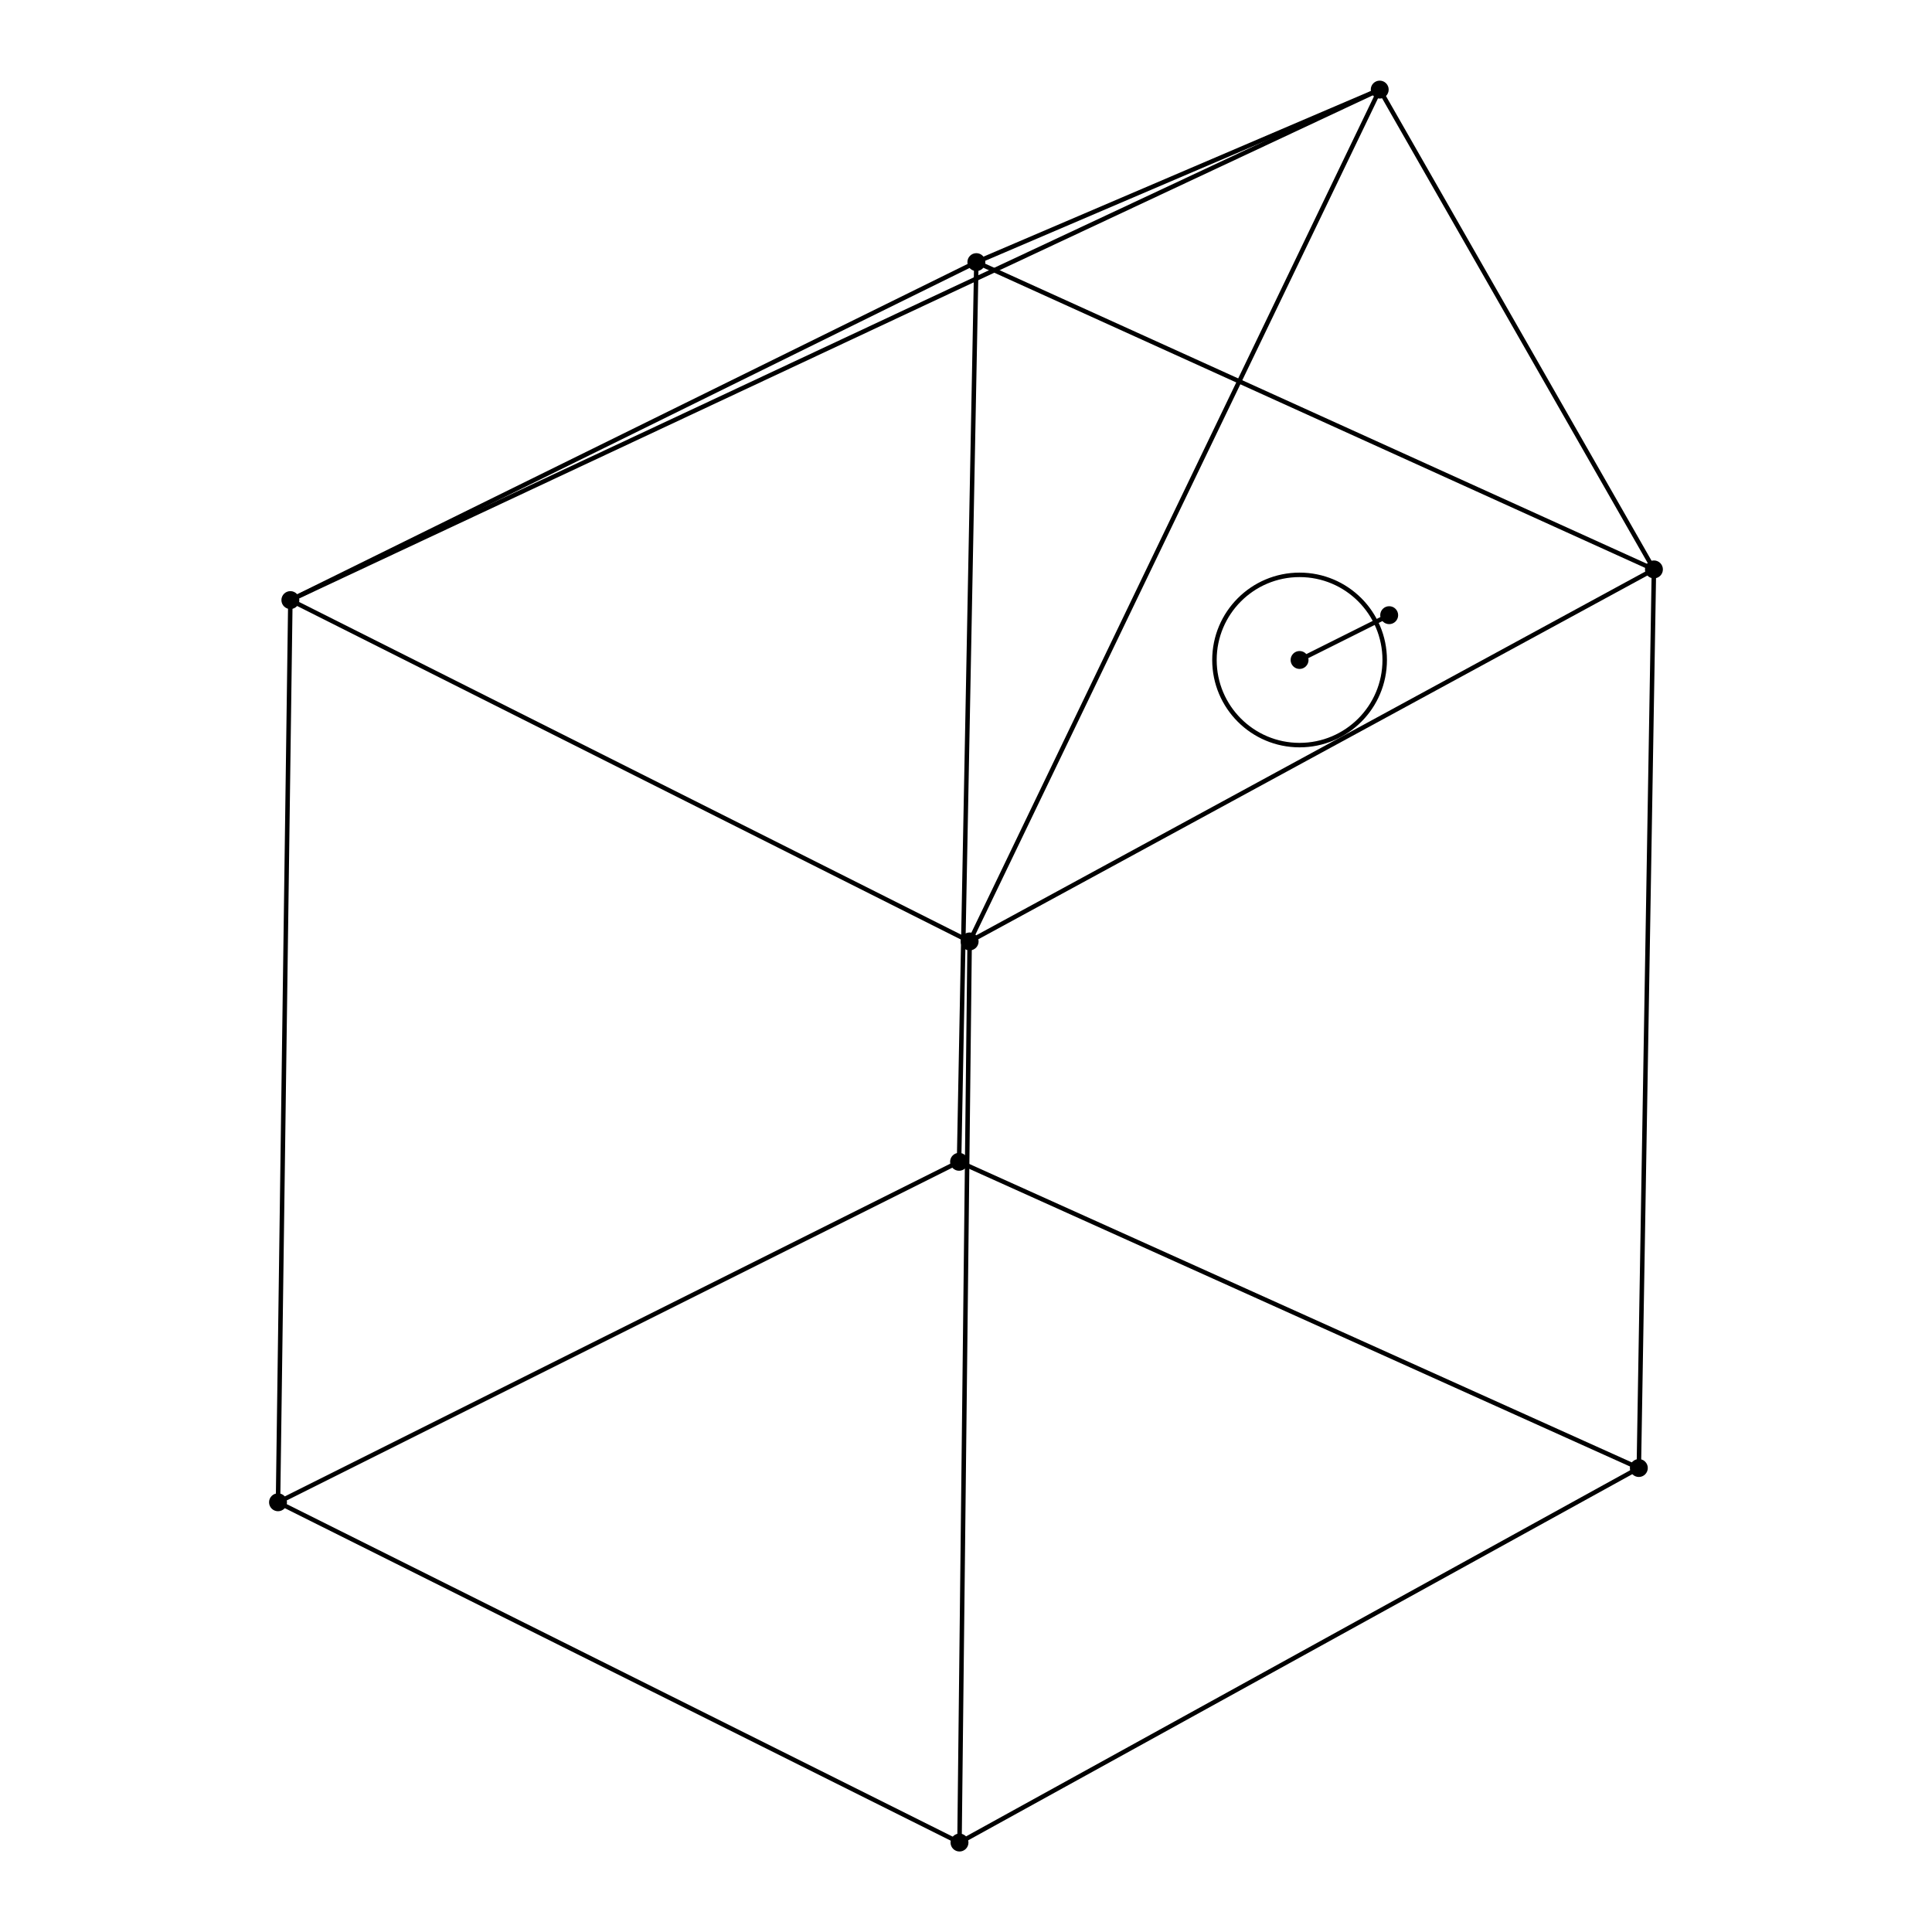
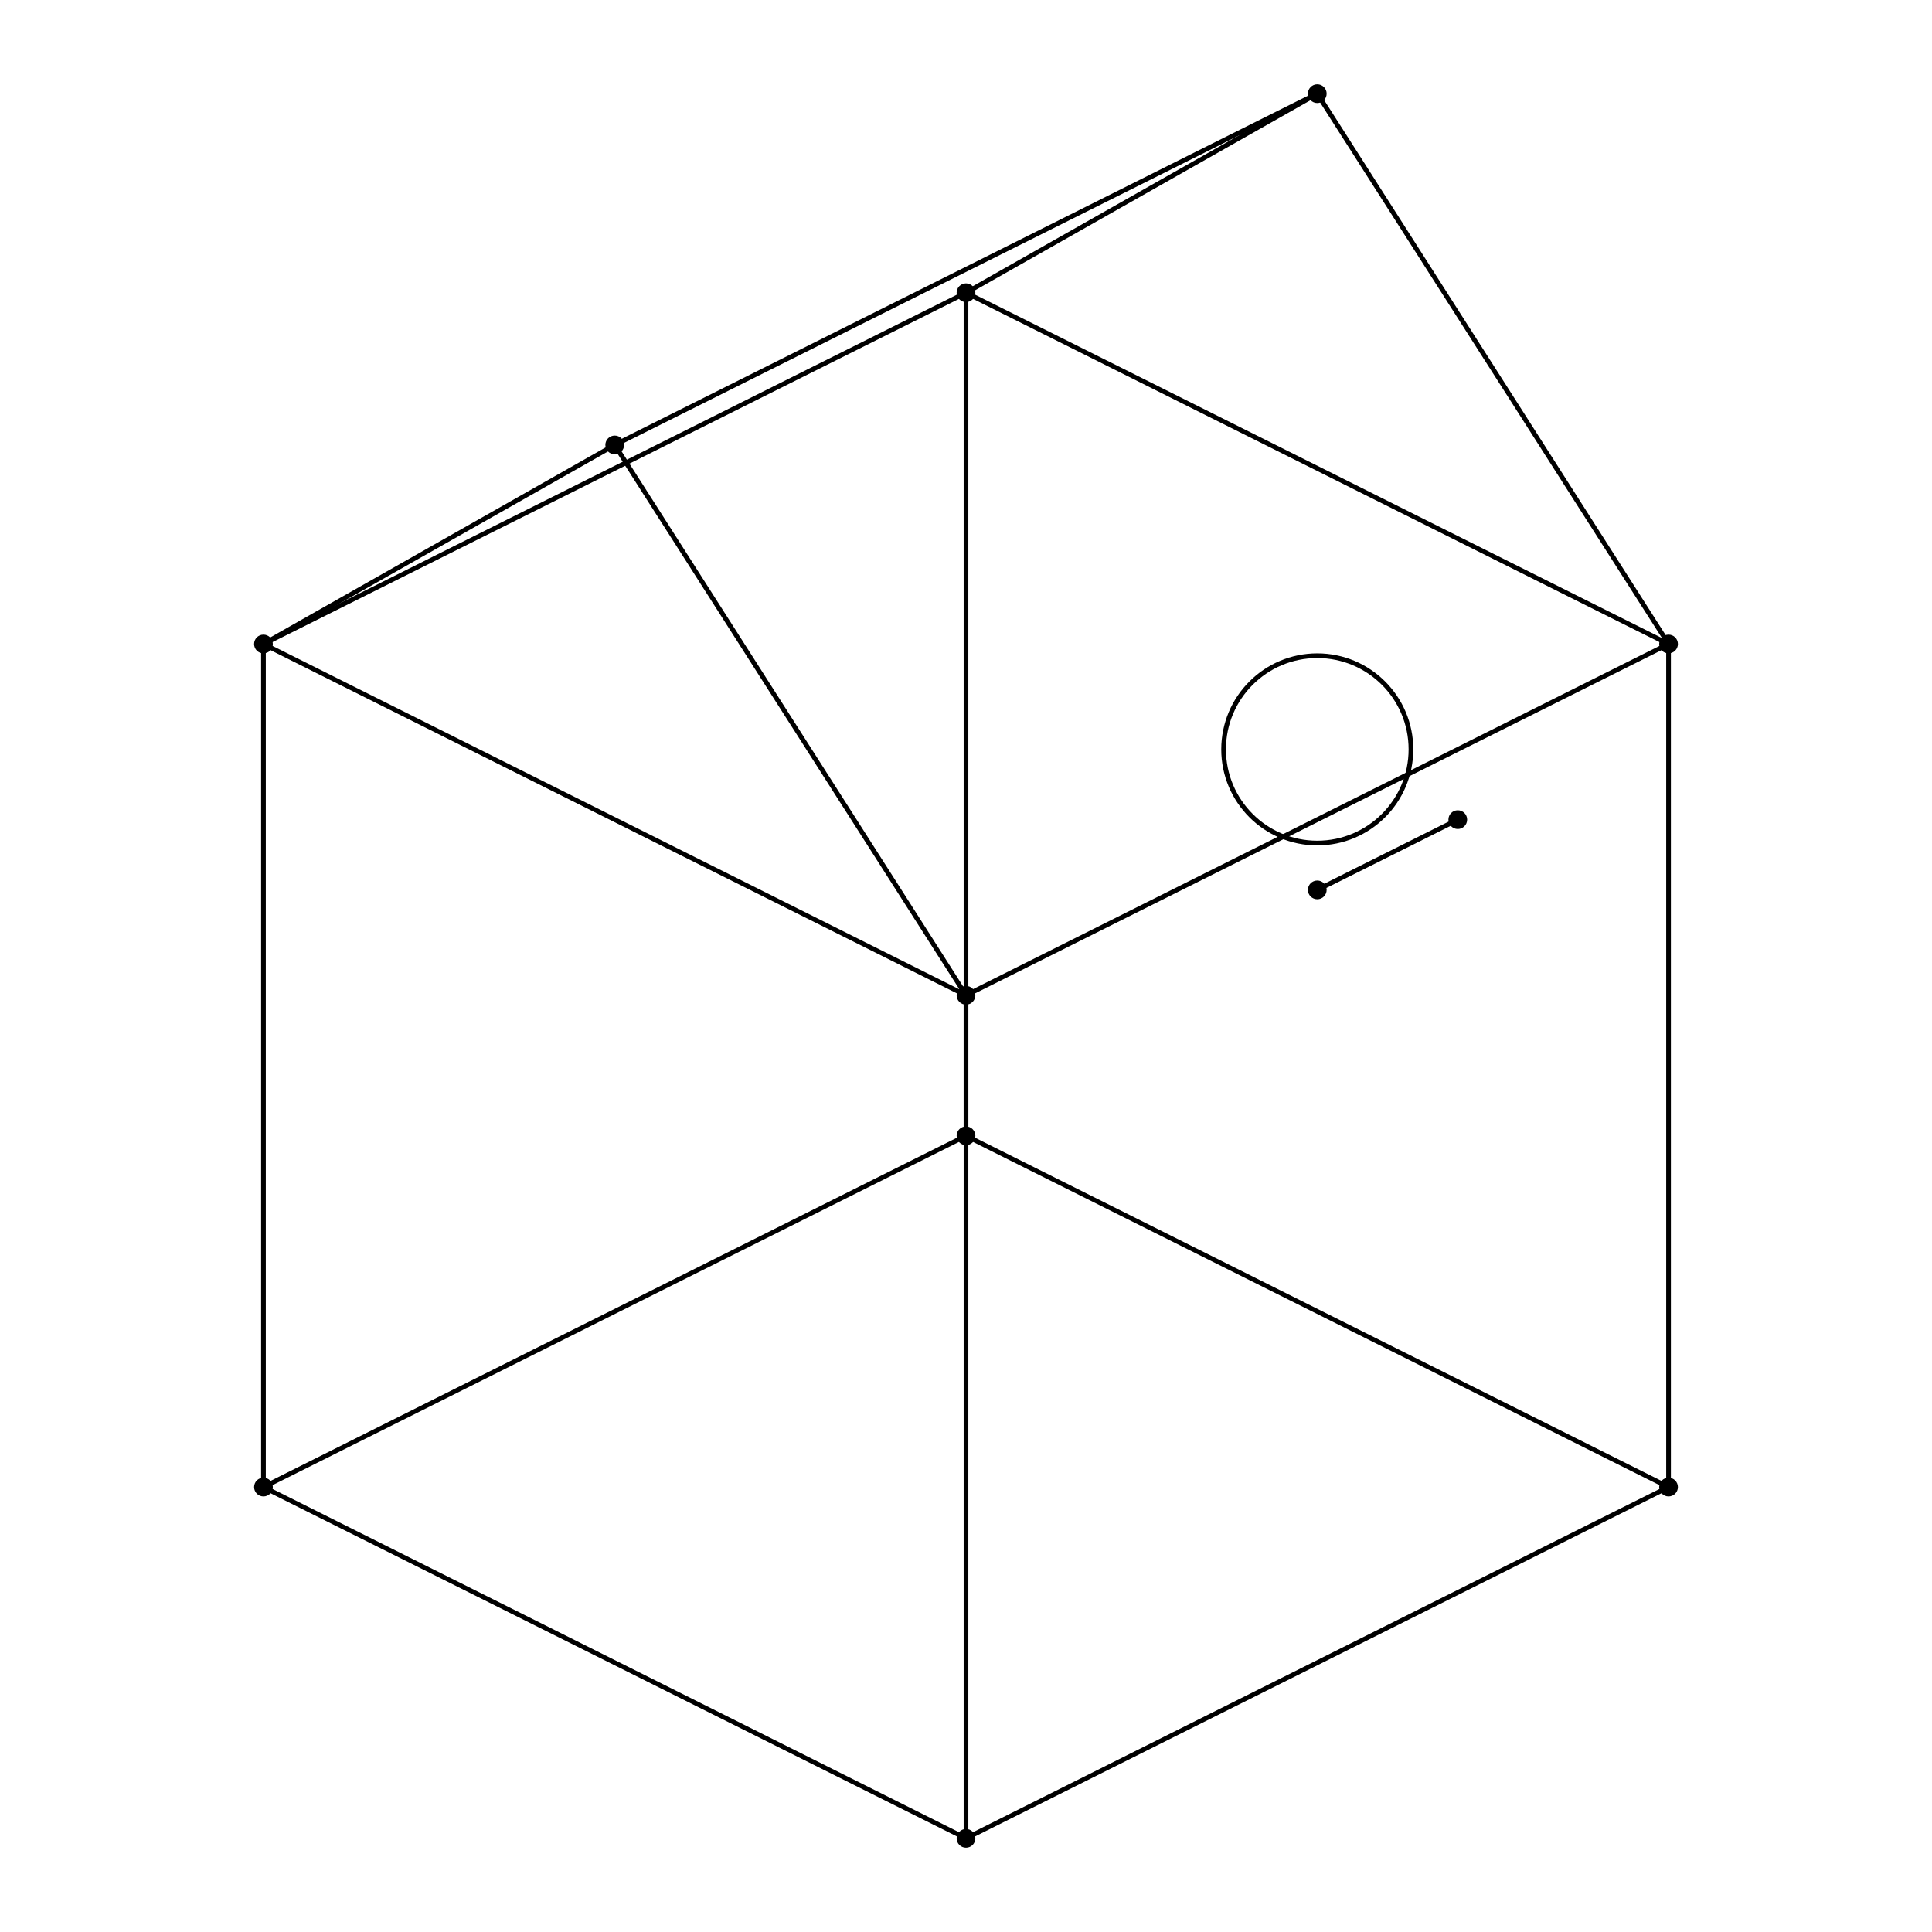
- <svg xmlns="http://www.w3.org/2000/svg" viewBox="-172.0 -259.3 347.1 431.2" width="800" height="800">
-   <line id="perch" x1="76" y1="-112" x2="96" y2="-122" stroke="black" />
-   <circle id="base_back_right" cx="0.099" cy="151.934" r="2" fill="black" />
-   <circle id="base_front_right" cx="151.719" cy="68.344" r="2" fill="black" />
-   <line id="top_front" x1="3.863" y1="-200.797" x2="155.089" y2="-132.214" stroke="black" />
-   <line id="top_right" x1="155.089" y1="-132.214" x2="2.363" y2="-49.183" stroke="black" />
-   <circle id="perch_end" cx="96" cy="-122" r="2" fill="black" />
-   <line id="top_back" x1="-149.242" y1="-125.367" x2="2.363" y2="-49.183" stroke="black" />
-   <line id="roof_front_right_ridge" x1="155.089" y1="-132.214" x2="93.887" y2="-239.302" stroke="black" />
-   <line id="base_back" x1="-152" y1="75.991" x2="0.099" y2="151.934" stroke="black" />
-   <circle id="entrance_center" cx="76" cy="-112" r="2" fill="black" />
-   <line id="front_right_edge" x1="151.719" y1="68.344" x2="155.089" y2="-132.214" stroke="black" />
-   <line id="roof_front_left_ridge" x1="3.863" y1="-200.797" x2="93.887" y2="-239.302" stroke="black" />
-   <circle id="top_back_left" cx="-149.242" cy="-125.367" r="2" fill="black" />
-   <line id="back_left_edge" x1="-152" y1="75.991" x2="-149.242" y2="-125.367" stroke="black" />
-   <circle id="base_back_left" cx="-152" cy="75.991" r="2" fill="black" />
-   <line id="roof_back_right_ridge" x1="2.363" y1="-49.183" x2="93.887" y2="-239.302" stroke="black" />
-   <circle id="base_front_left" cx="0" cy="0" r="2" fill="black" />
-   <line id="front_left_edge" x1="0" y1="0" x2="3.863" y2="-200.797" stroke="black" />
-   <line id="back_right_edge" x1="0.099" y1="151.934" x2="2.363" y2="-49.183" stroke="black" />
-   <circle id="top_front_right" cx="155.089" cy="-132.214" r="2" fill="black" />
-   <line id="base_left" x1="0" y1="0" x2="-152" y2="75.991" stroke="black" />
-   <line id="base_front" x1="0" y1="0" x2="151.719" y2="68.344" stroke="black" />
-   <line id="base_right" x1="151.719" y1="68.344" x2="0.099" y2="151.934" stroke="black" />
-   <circle id="entrance_hole" cx="76" cy="-112" r="19" fill="none" stroke="black" />
-   <circle id="top_front_left" cx="3.863" cy="-200.797" r="2" fill="black" />
-   <circle id="roof_peak" cx="93.887" cy="-239.302" r="2" fill="black" />
-   <line id="roof_back_left_ridge" x1="-149.242" y1="-125.367" x2="93.887" y2="-239.302" stroke="black" />
-   <line id="top_left" x1="3.863" y1="-200.797" x2="-149.242" y2="-125.367" stroke="black" />
-   <circle id="top_back_right" cx="2.363" cy="-49.183" r="2" fill="black" />
+ <svg xmlns="http://www.w3.org/2000/svg" viewBox="-170.0 -242.5 340.0 412.5" width="800" height="800">
+   <line id="base_back" x1="0" y1="150" x2="-150" y2="75" stroke="black" />
+   <circle id="base_bl" cx="-150" cy="75" r="2" fill="black" />
+   <circle id="base_br" cx="0" cy="150" r="2" fill="black" />
+   <circle id="base_fl" cx="0" cy="0" r="2" fill="black" />
+   <circle id="base_fr" cx="150" cy="75" r="2" fill="black" />
+   <line id="base_front" x1="0" y1="0" x2="150" y2="75" stroke="black" />
+   <line id="base_left" x1="-150" y1="75" x2="0" y2="0" stroke="black" />
+   <line id="base_right" x1="150" y1="75" x2="0" y2="150" stroke="black" />
+   <line id="corner_bl" x1="-150" y1="75" x2="-150" y2="-105" stroke="black" />
+   <line id="corner_br" x1="0" y1="150" x2="0" y2="-30" stroke="black" />
+   <line id="corner_fl" x1="0" y1="0" x2="0" y2="-180" stroke="black" />
+   <line id="corner_fr" x1="150" y1="75" x2="150" y2="-105" stroke="black" />
+   <circle id="entrance" cx="75" cy="-82.5" r="20" fill="none" stroke="black" />
+   <line id="gable_bl" x1="-150" y1="-105" x2="-75" y2="-147.5" stroke="black" />
+   <line id="gable_br" x1="0" y1="-30" x2="-75" y2="-147.5" stroke="black" />
+   <line id="gable_fl" x1="0" y1="-180" x2="75" y2="-222.5" stroke="black" />
+   <line id="gable_fr" x1="150" y1="-105" x2="75" y2="-222.5" stroke="black" />
+   <line id="perch" x1="75" y1="-52.5" x2="105" y2="-67.5" stroke="black" />
+   <circle id="perch_inner" cx="75" cy="-52.5" r="2" fill="black" />
+   <circle id="perch_outer" cx="105" cy="-67.5" r="2" fill="black" />
+   <line id="ridge" x1="75" y1="-222.5" x2="-75" y2="-147.5" stroke="black" />
+   <circle id="ridge_back" cx="-75" cy="-147.5" r="2" fill="black" />
+   <circle id="ridge_front" cx="75" cy="-222.5" r="2" fill="black" />
+   <line id="wall_back" x1="0" y1="-30" x2="-150" y2="-105" stroke="black" />
+   <circle id="wall_bl" cx="-150" cy="-105" r="2" fill="black" />
+   <circle id="wall_br" cx="0" cy="-30" r="2" fill="black" />
+   <circle id="wall_fl" cx="0" cy="-180" r="2" fill="black" />
+   <circle id="wall_fr" cx="150" cy="-105" r="2" fill="black" />
+   <line id="wall_front" x1="0" y1="-180" x2="150" y2="-105" stroke="black" />
+   <line id="wall_left" x1="-150" y1="-105" x2="0" y2="-180" stroke="black" />
+   <line id="wall_right" x1="150" y1="-105" x2="0" y2="-30" stroke="black" />
</svg>
